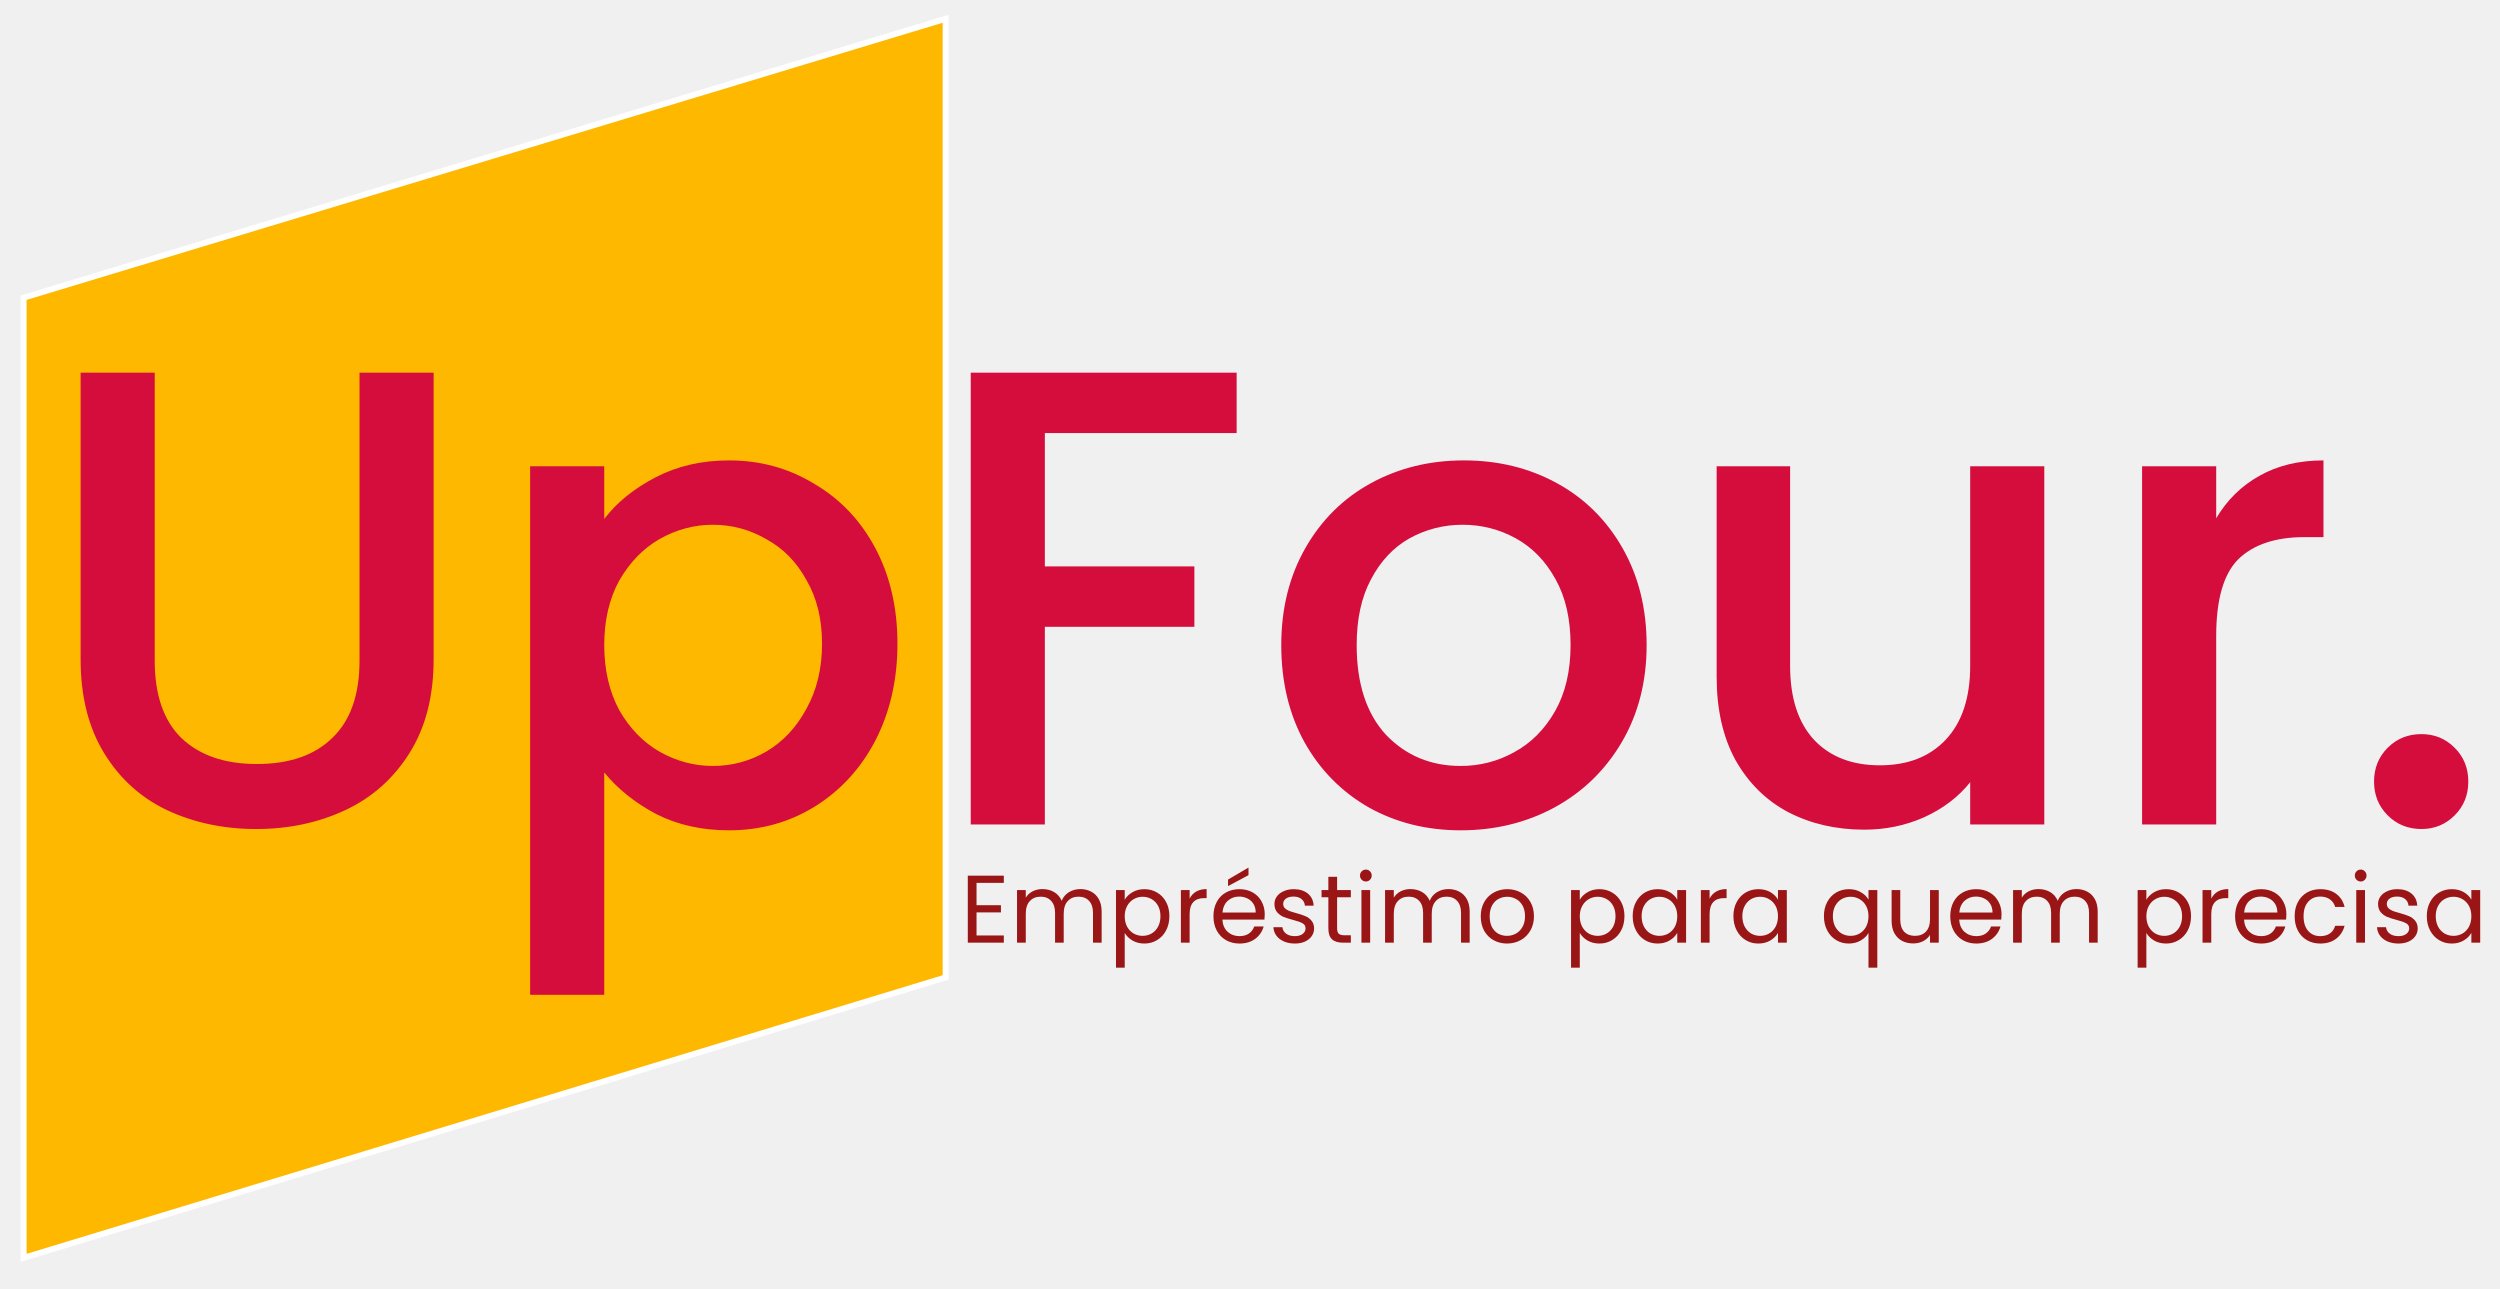
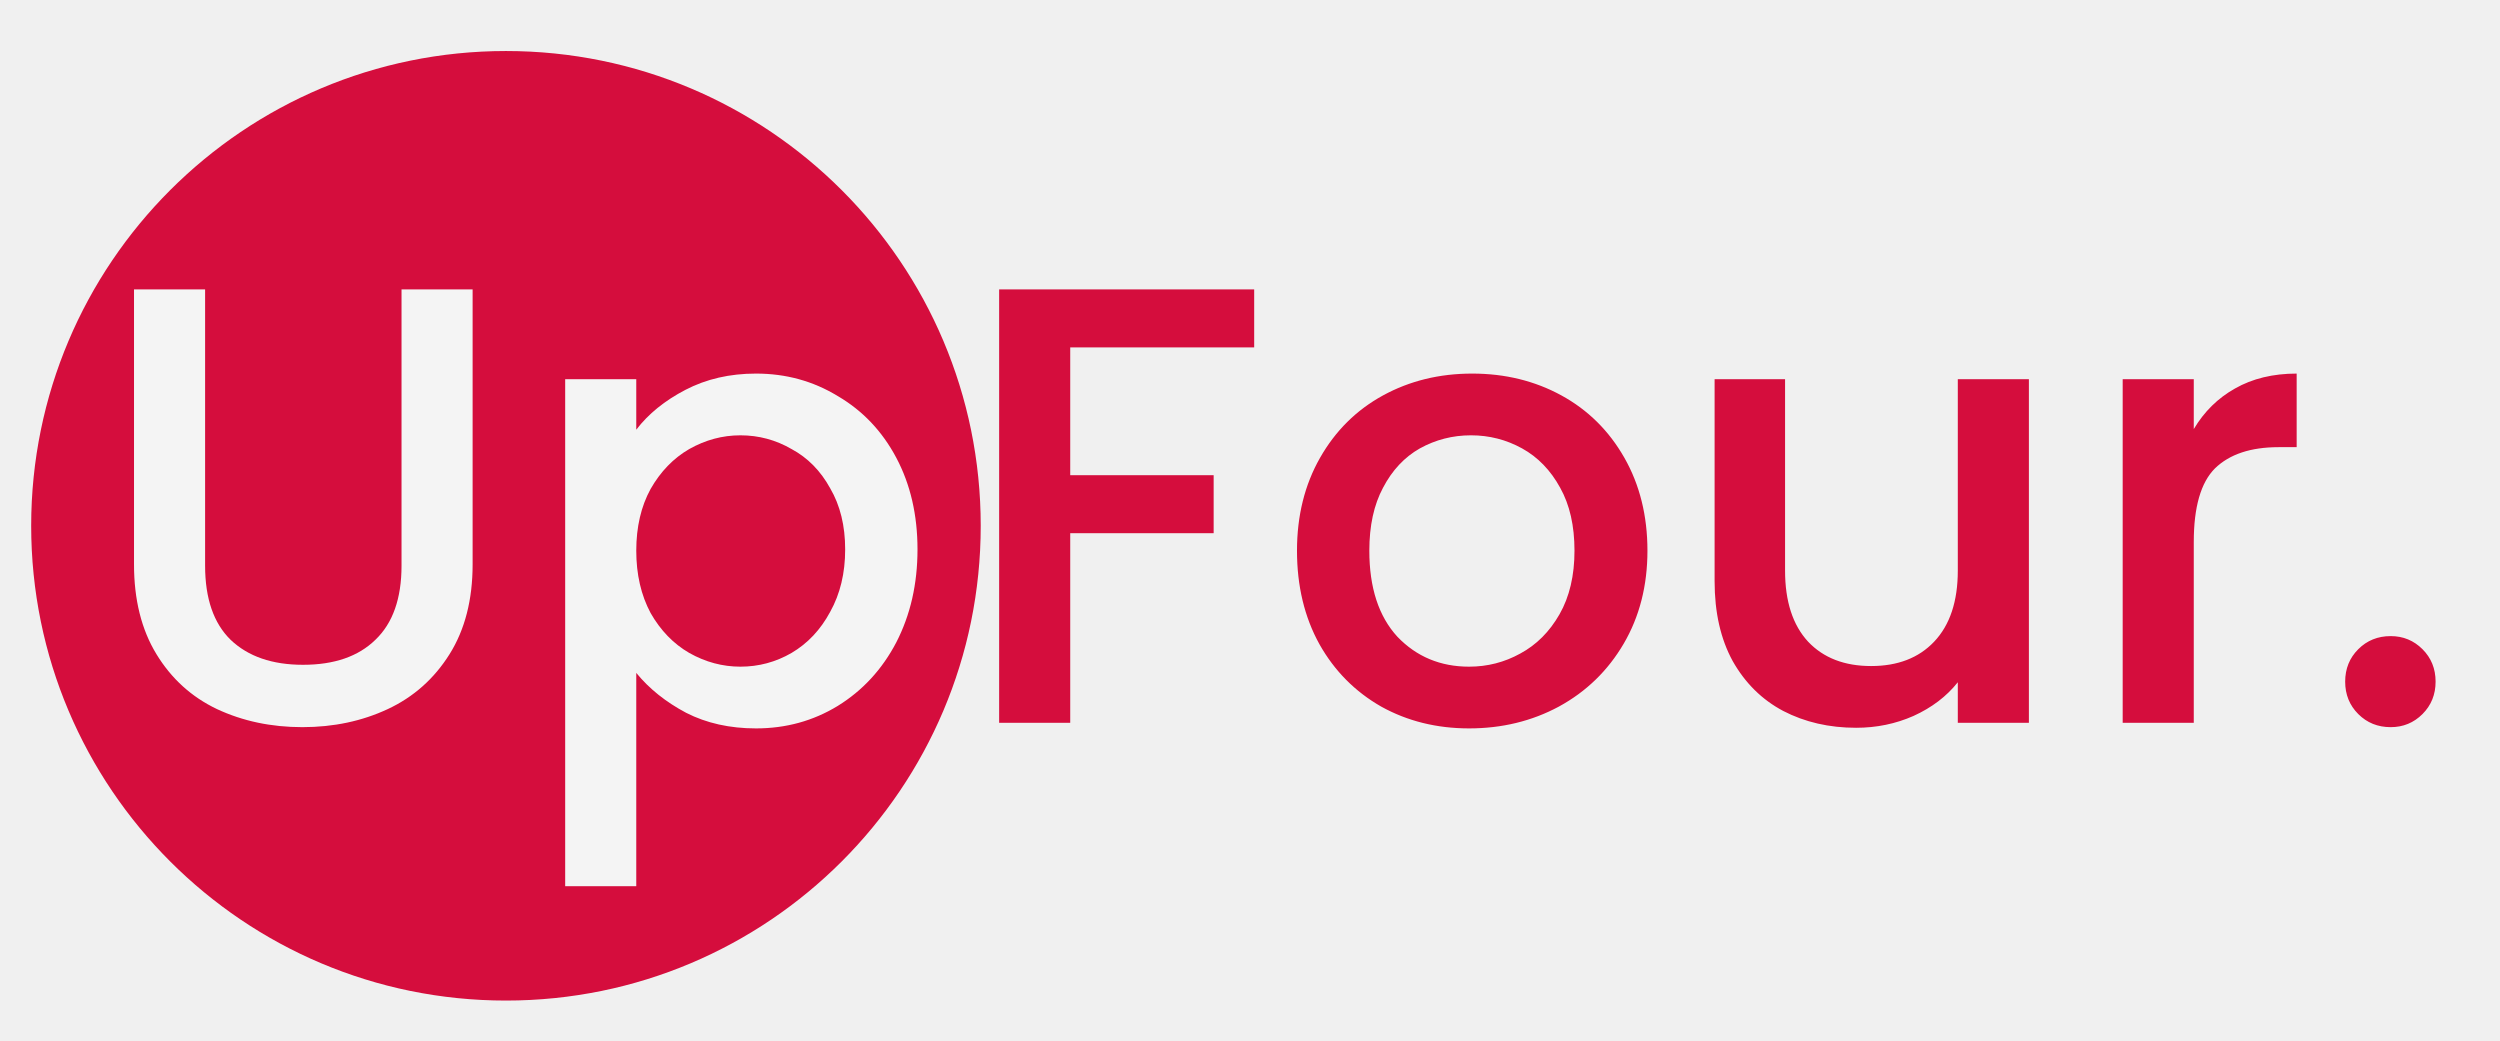
- <svg xmlns="http://www.w3.org/2000/svg" width="846" height="436" viewBox="0 0 846 436" fill="none">
+ <svg xmlns="http://www.w3.org/2000/svg" width="882" height="367" viewBox="0 0 882 367" fill="none">
  <g clip-path="url(#clip0)">
-     <path d="M8 425.651V100.742L320 6.347V330.759L8 425.651Z" fill="#FFB800" stroke="white" stroke-width="2" />
-     <path d="M330.46 298.752V306.325H338.715V308.762H330.46V316.562H339.69V319H327.503V296.315H339.69V298.752H330.46ZM365.583 300.865C366.969 300.865 368.204 301.157 369.288 301.742C370.371 302.306 371.227 303.162 371.855 304.31C372.483 305.458 372.798 306.856 372.798 308.502V319H369.873V308.925C369.873 307.148 369.428 305.794 368.54 304.862C367.673 303.909 366.493 303.432 364.998 303.432C363.459 303.432 362.235 303.931 361.325 304.927C360.415 305.902 359.96 307.322 359.96 309.185V319H357.035V308.925C357.035 307.148 356.591 305.794 355.703 304.862C354.836 303.909 353.655 303.432 352.16 303.432C350.622 303.432 349.398 303.931 348.488 304.927C347.578 305.902 347.123 307.322 347.123 309.185V319H344.165V301.19H347.123V303.757C347.708 302.826 348.488 302.111 349.463 301.612C350.459 301.114 351.553 300.865 352.745 300.865C354.24 300.865 355.562 301.201 356.71 301.872C357.858 302.544 358.714 303.53 359.278 304.83C359.776 303.573 360.599 302.598 361.748 301.905C362.896 301.212 364.174 300.865 365.583 300.865ZM380.606 304.472C381.191 303.454 382.058 302.609 383.206 301.937C384.376 301.244 385.731 300.897 387.269 300.897C388.851 300.897 390.281 301.277 391.559 302.035C392.859 302.793 393.877 303.866 394.614 305.252C395.351 306.617 395.719 308.21 395.719 310.03C395.719 311.828 395.351 313.432 394.614 314.84C393.877 316.248 392.859 317.342 391.559 318.122C390.281 318.903 388.851 319.293 387.269 319.293C385.752 319.293 384.409 318.957 383.239 318.285C382.091 317.592 381.213 316.736 380.606 315.717V327.45H377.649V301.19H380.606V304.472ZM392.696 310.03C392.696 308.687 392.426 307.517 391.884 306.52C391.342 305.523 390.606 304.765 389.674 304.245C388.764 303.725 387.756 303.465 386.651 303.465C385.568 303.465 384.561 303.736 383.629 304.277C382.719 304.797 381.982 305.567 381.419 306.585C380.877 307.582 380.606 308.741 380.606 310.062C380.606 311.406 380.877 312.587 381.419 313.605C381.982 314.602 382.719 315.371 383.629 315.912C384.561 316.432 385.568 316.692 386.651 316.692C387.756 316.692 388.764 316.432 389.674 315.912C390.606 315.371 391.342 314.602 391.884 313.605C392.426 312.587 392.696 311.395 392.696 310.03ZM402.569 304.082C403.089 303.064 403.826 302.273 404.779 301.71C405.754 301.147 406.935 300.865 408.322 300.865V303.92H407.542C404.227 303.92 402.569 305.718 402.569 309.315V319H399.612V301.19H402.569V304.082ZM427.986 309.412C427.986 309.976 427.953 310.572 427.888 311.2H413.653C413.762 312.955 414.358 314.331 415.441 315.327C416.546 316.302 417.878 316.79 419.438 316.79C420.717 316.79 421.778 316.497 422.623 315.912C423.49 315.306 424.097 314.504 424.443 313.507H427.628C427.152 315.219 426.198 316.617 424.768 317.7C423.338 318.762 421.562 319.293 419.438 319.293C417.748 319.293 416.232 318.913 414.888 318.155C413.567 317.397 412.527 316.324 411.768 314.938C411.01 313.529 410.631 311.904 410.631 310.062C410.631 308.221 410.999 306.607 411.736 305.22C412.473 303.833 413.502 302.772 414.823 302.035C416.167 301.277 417.705 300.897 419.438 300.897C421.128 300.897 422.623 301.266 423.923 302.002C425.223 302.739 426.22 303.757 426.913 305.057C427.628 306.336 427.986 307.787 427.986 309.412ZM424.931 308.795C424.931 307.668 424.682 306.704 424.183 305.902C423.685 305.079 423.003 304.462 422.136 304.05C421.291 303.617 420.348 303.4 419.308 303.4C417.813 303.4 416.535 303.877 415.473 304.83C414.433 305.783 413.838 307.105 413.686 308.795H424.931ZM422.493 296.152L415.571 299.857V297.647L422.493 293.585V296.152ZM438.195 319.293C436.83 319.293 435.606 319.065 434.522 318.61C433.439 318.133 432.583 317.483 431.955 316.66C431.326 315.815 430.98 314.851 430.915 313.767H433.97C434.056 314.656 434.468 315.382 435.205 315.945C435.963 316.508 436.949 316.79 438.162 316.79C439.289 316.79 440.177 316.541 440.827 316.042C441.477 315.544 441.802 314.916 441.802 314.157C441.802 313.377 441.456 312.803 440.762 312.435C440.069 312.045 438.996 311.666 437.545 311.297C436.223 310.951 435.14 310.604 434.295 310.257C433.471 309.889 432.756 309.358 432.15 308.665C431.565 307.95 431.272 307.018 431.272 305.87C431.272 304.96 431.543 304.126 432.085 303.367C432.626 302.609 433.396 302.013 434.392 301.58C435.389 301.125 436.526 300.897 437.805 300.897C439.776 300.897 441.369 301.396 442.582 302.392C443.796 303.389 444.446 304.754 444.532 306.487H441.575C441.51 305.556 441.131 304.808 440.437 304.245C439.766 303.682 438.856 303.4 437.707 303.4C436.646 303.4 435.801 303.627 435.172 304.082C434.544 304.537 434.23 305.133 434.23 305.87C434.23 306.455 434.414 306.942 434.782 307.332C435.172 307.701 435.649 308.004 436.212 308.242C436.797 308.459 437.599 308.708 438.617 308.99C439.896 309.337 440.936 309.683 441.737 310.03C442.539 310.355 443.221 310.853 443.785 311.525C444.37 312.197 444.673 313.074 444.695 314.157C444.695 315.132 444.424 316.01 443.882 316.79C443.341 317.57 442.571 318.187 441.575 318.642C440.6 319.076 439.473 319.293 438.195 319.293ZM452.477 303.627V314.125C452.477 314.992 452.661 315.609 453.03 315.977C453.398 316.324 454.037 316.497 454.947 316.497H457.125V319H454.46C452.813 319 451.578 318.621 450.755 317.862C449.931 317.104 449.52 315.858 449.52 314.125V303.627H447.212V301.19H449.52V296.705H452.477V301.19H457.125V303.627H452.477ZM462.236 298.297C461.672 298.297 461.196 298.102 460.806 297.712C460.416 297.322 460.221 296.846 460.221 296.282C460.221 295.719 460.416 295.242 460.806 294.852C461.196 294.462 461.672 294.267 462.236 294.267C462.777 294.267 463.232 294.462 463.601 294.852C463.991 295.242 464.186 295.719 464.186 296.282C464.186 296.846 463.991 297.322 463.601 297.712C463.232 298.102 462.777 298.297 462.236 298.297ZM463.666 301.19V319H460.708V301.19H463.666ZM490.124 300.865C491.51 300.865 492.745 301.157 493.829 301.742C494.912 302.306 495.768 303.162 496.396 304.31C497.024 305.458 497.339 306.856 497.339 308.502V319H494.414V308.925C494.414 307.148 493.969 305.794 493.081 304.862C492.214 303.909 491.034 303.432 489.539 303.432C488 303.432 486.776 303.931 485.866 304.927C484.956 305.902 484.501 307.322 484.501 309.185V319H481.576V308.925C481.576 307.148 481.132 305.794 480.244 304.862C479.377 303.909 478.196 303.432 476.701 303.432C475.163 303.432 473.939 303.931 473.029 304.927C472.119 305.902 471.664 307.322 471.664 309.185V319H468.706V301.19H471.664V303.757C472.249 302.826 473.029 302.111 474.004 301.612C475 301.114 476.094 300.865 477.286 300.865C478.781 300.865 480.103 301.201 481.251 301.872C482.399 302.544 483.255 303.53 483.819 304.83C484.317 303.573 485.14 302.598 486.289 301.905C487.437 301.212 488.715 300.865 490.124 300.865ZM509.958 319.293C508.289 319.293 506.773 318.913 505.408 318.155C504.064 317.397 503.003 316.324 502.223 314.938C501.464 313.529 501.085 311.904 501.085 310.062C501.085 308.242 501.475 306.639 502.255 305.252C503.057 303.844 504.14 302.772 505.505 302.035C506.87 301.277 508.398 300.897 510.088 300.897C511.778 300.897 513.305 301.277 514.67 302.035C516.035 302.772 517.108 303.833 517.888 305.22C518.689 306.607 519.09 308.221 519.09 310.062C519.09 311.904 518.678 313.529 517.855 314.938C517.053 316.324 515.959 317.397 514.573 318.155C513.186 318.913 511.648 319.293 509.958 319.293ZM509.958 316.692C511.019 316.692 512.016 316.443 512.948 315.945C513.879 315.447 514.627 314.699 515.19 313.702C515.775 312.706 516.068 311.492 516.068 310.062C516.068 308.632 515.786 307.419 515.223 306.422C514.659 305.426 513.923 304.689 513.013 304.212C512.103 303.714 511.117 303.465 510.055 303.465C508.972 303.465 507.975 303.714 507.065 304.212C506.177 304.689 505.462 305.426 504.92 306.422C504.378 307.419 504.108 308.632 504.108 310.062C504.108 311.514 504.368 312.738 504.888 313.735C505.429 314.732 506.144 315.479 507.033 315.977C507.921 316.454 508.896 316.692 509.958 316.692ZM534.601 304.472C535.186 303.454 536.052 302.609 537.201 301.937C538.371 301.244 539.725 300.897 541.263 300.897C542.845 300.897 544.275 301.277 545.553 302.035C546.853 302.793 547.871 303.866 548.608 305.252C549.345 306.617 549.713 308.21 549.713 310.03C549.713 311.828 549.345 313.432 548.608 314.84C547.871 316.248 546.853 317.342 545.553 318.122C544.275 318.903 542.845 319.293 541.263 319.293C539.746 319.293 538.403 318.957 537.233 318.285C536.085 317.592 535.207 316.736 534.601 315.717V327.45H531.643V301.19H534.601V304.472ZM546.691 310.03C546.691 308.687 546.42 307.517 545.878 306.52C545.336 305.523 544.6 304.765 543.668 304.245C542.758 303.725 541.751 303.465 540.646 303.465C539.562 303.465 538.555 303.736 537.623 304.277C536.713 304.797 535.976 305.567 535.413 306.585C534.871 307.582 534.601 308.741 534.601 310.062C534.601 311.406 534.871 312.587 535.413 313.605C535.976 314.602 536.713 315.371 537.623 315.912C538.555 316.432 539.562 316.692 540.646 316.692C541.751 316.692 542.758 316.432 543.668 315.912C544.6 315.371 545.336 314.602 545.878 313.605C546.42 312.587 546.691 311.395 546.691 310.03ZM552.501 310.03C552.501 308.21 552.869 306.617 553.606 305.252C554.343 303.866 555.35 302.793 556.629 302.035C557.929 301.277 559.369 300.897 560.951 300.897C562.511 300.897 563.865 301.233 565.014 301.905C566.162 302.577 567.018 303.422 567.581 304.44V301.19H570.571V319H567.581V315.685C566.996 316.725 566.119 317.592 564.949 318.285C563.8 318.957 562.457 319.293 560.919 319.293C559.337 319.293 557.907 318.903 556.629 318.122C555.35 317.342 554.343 316.248 553.606 314.84C552.869 313.432 552.501 311.828 552.501 310.03ZM567.581 310.062C567.581 308.719 567.31 307.549 566.769 306.552C566.227 305.556 565.49 304.797 564.559 304.277C563.649 303.736 562.641 303.465 561.536 303.465C560.431 303.465 559.424 303.725 558.514 304.245C557.604 304.765 556.878 305.523 556.336 306.52C555.794 307.517 555.524 308.687 555.524 310.03C555.524 311.395 555.794 312.587 556.336 313.605C556.878 314.602 557.604 315.371 558.514 315.912C559.424 316.432 560.431 316.692 561.536 316.692C562.641 316.692 563.649 316.432 564.559 315.912C565.49 315.371 566.227 314.602 566.769 313.605C567.31 312.587 567.581 311.406 567.581 310.062ZM578.526 304.082C579.046 303.064 579.783 302.273 580.736 301.71C581.711 301.147 582.892 300.865 584.279 300.865V303.92H583.499C580.184 303.92 578.526 305.718 578.526 309.315V319H575.569V301.19H578.526V304.082ZM586.588 310.03C586.588 308.21 586.956 306.617 587.693 305.252C588.43 303.866 589.437 302.793 590.715 302.035C592.015 301.277 593.456 300.897 595.038 300.897C596.598 300.897 597.952 301.233 599.1 301.905C600.249 302.577 601.105 303.422 601.668 304.44V301.19H604.658V319H601.668V315.685C601.083 316.725 600.205 317.592 599.035 318.285C597.887 318.957 596.544 319.293 595.005 319.293C593.424 319.293 591.994 318.903 590.715 318.122C589.437 317.342 588.43 316.248 587.693 314.84C586.956 313.432 586.588 311.828 586.588 310.03ZM601.668 310.062C601.668 308.719 601.397 307.549 600.855 306.552C600.314 305.556 599.577 304.797 598.645 304.277C597.735 303.736 596.728 303.465 595.623 303.465C594.518 303.465 593.51 303.725 592.6 304.245C591.69 304.765 590.965 305.523 590.423 306.52C589.881 307.517 589.61 308.687 589.61 310.03C589.61 311.395 589.881 312.587 590.423 313.605C590.965 314.602 591.69 315.371 592.6 315.912C593.51 316.432 594.518 316.692 595.623 316.692C596.728 316.692 597.735 316.432 598.645 315.912C599.577 315.371 600.314 314.602 600.855 313.605C601.397 312.587 601.668 311.406 601.668 310.062ZM617.215 310.03C617.215 308.21 617.584 306.617 618.32 305.252C619.057 303.866 620.065 302.793 621.343 302.035C622.643 301.277 624.095 300.897 625.698 300.897C627.236 300.897 628.58 301.244 629.728 301.937C630.898 302.609 631.754 303.443 632.295 304.44V301.19H635.285V327.45H632.295V315.717C631.732 316.714 630.865 317.559 629.695 318.252C628.525 318.946 627.16 319.293 625.6 319.293C624.04 319.293 622.621 318.903 621.343 318.122C620.065 317.342 619.057 316.248 618.32 314.84C617.584 313.432 617.215 311.828 617.215 310.03ZM632.295 310.062C632.295 308.719 632.025 307.549 631.483 306.552C630.941 305.556 630.205 304.797 629.273 304.277C628.363 303.736 627.355 303.465 626.25 303.465C625.145 303.465 624.138 303.725 623.228 304.245C622.318 304.765 621.592 305.523 621.05 306.52C620.509 307.517 620.238 308.687 620.238 310.03C620.238 311.395 620.509 312.587 621.05 313.605C621.592 314.602 622.318 315.371 623.228 315.912C624.138 316.432 625.145 316.692 626.25 316.692C627.355 316.692 628.363 316.432 629.273 315.912C630.205 315.371 630.941 314.602 631.483 313.605C632.025 312.587 632.295 311.406 632.295 310.062ZM656.078 301.19V319H653.121V316.367C652.557 317.277 651.767 317.992 650.748 318.512C649.752 319.011 648.647 319.26 647.433 319.26C646.047 319.26 644.801 318.978 643.696 318.415C642.591 317.83 641.713 316.963 641.063 315.815C640.435 314.667 640.121 313.269 640.121 311.622V301.19H643.046V311.232C643.046 312.987 643.49 314.342 644.378 315.295C645.267 316.227 646.48 316.692 648.018 316.692C649.6 316.692 650.846 316.205 651.756 315.23C652.666 314.255 653.121 312.836 653.121 310.972V301.19H656.078ZM677.322 309.412C677.322 309.976 677.289 310.572 677.224 311.2H662.989C663.098 312.955 663.694 314.331 664.777 315.327C665.882 316.302 667.214 316.79 668.774 316.79C670.053 316.79 671.114 316.497 671.959 315.912C672.826 315.306 673.433 314.504 673.779 313.507H676.964C676.488 315.219 675.534 316.617 674.104 317.7C672.674 318.762 670.898 319.293 668.774 319.293C667.084 319.293 665.568 318.913 664.224 318.155C662.903 317.397 661.863 316.324 661.104 314.938C660.346 313.529 659.967 311.904 659.967 310.062C659.967 308.221 660.335 306.607 661.072 305.22C661.809 303.833 662.838 302.772 664.159 302.035C665.503 301.277 667.041 300.897 668.774 300.897C670.464 300.897 671.959 301.266 673.259 302.002C674.559 302.739 675.556 303.757 676.249 305.057C676.964 306.336 677.322 307.787 677.322 309.412ZM674.267 308.795C674.267 307.668 674.018 306.704 673.519 305.902C673.021 305.079 672.339 304.462 671.472 304.05C670.627 303.617 669.684 303.4 668.644 303.4C667.149 303.4 665.871 303.877 664.809 304.83C663.769 305.783 663.174 307.105 663.022 308.795H674.267ZM702.643 300.865C704.03 300.865 705.265 301.157 706.348 301.742C707.431 302.306 708.287 303.162 708.916 304.31C709.544 305.458 709.858 306.856 709.858 308.502V319H706.933V308.925C706.933 307.148 706.489 305.794 705.601 304.862C704.734 303.909 703.553 303.432 702.058 303.432C700.52 303.432 699.296 303.931 698.386 304.927C697.476 305.902 697.021 307.322 697.021 309.185V319H694.096V308.925C694.096 307.148 693.651 305.794 692.763 304.862C691.896 303.909 690.716 303.432 689.221 303.432C687.682 303.432 686.458 303.931 685.548 304.927C684.638 305.902 684.183 307.322 684.183 309.185V319H681.226V301.19H684.183V303.757C684.768 302.826 685.548 302.111 686.523 301.612C687.52 301.114 688.614 300.865 689.806 300.865C691.301 300.865 692.622 301.201 693.771 301.872C694.919 302.544 695.775 303.53 696.338 304.83C696.836 303.573 697.66 302.598 698.808 301.905C699.956 301.212 701.235 300.865 702.643 300.865ZM726.332 304.472C726.917 303.454 727.783 302.609 728.932 301.937C730.102 301.244 731.456 300.897 732.994 300.897C734.576 300.897 736.006 301.277 737.284 302.035C738.584 302.793 739.602 303.866 740.339 305.252C741.076 306.617 741.444 308.21 741.444 310.03C741.444 311.828 741.076 313.432 740.339 314.84C739.602 316.248 738.584 317.342 737.284 318.122C736.006 318.903 734.576 319.293 732.994 319.293C731.477 319.293 730.134 318.957 728.964 318.285C727.816 317.592 726.938 316.736 726.332 315.717V327.45H723.374V301.19H726.332V304.472ZM738.422 310.03C738.422 308.687 738.151 307.517 737.609 306.52C737.067 305.523 736.331 304.765 735.399 304.245C734.489 303.725 733.482 303.465 732.377 303.465C731.293 303.465 730.286 303.736 729.354 304.277C728.444 304.797 727.707 305.567 727.144 306.585C726.602 307.582 726.332 308.741 726.332 310.062C726.332 311.406 726.602 312.587 727.144 313.605C727.707 314.602 728.444 315.371 729.354 315.912C730.286 316.432 731.293 316.692 732.377 316.692C733.482 316.692 734.489 316.432 735.399 315.912C736.331 315.371 737.067 314.602 737.609 313.605C738.151 312.587 738.422 311.395 738.422 310.03ZM748.294 304.082C748.814 303.064 749.551 302.273 750.504 301.71C751.479 301.147 752.66 300.865 754.047 300.865V303.92H753.267C749.952 303.92 748.294 305.718 748.294 309.315V319H745.337V301.19H748.294V304.082ZM773.711 309.412C773.711 309.976 773.678 310.572 773.613 311.2H759.378C759.487 312.955 760.083 314.331 761.166 315.327C762.271 316.302 763.603 316.79 765.163 316.79C766.442 316.79 767.503 316.497 768.348 315.912C769.215 315.306 769.822 314.504 770.168 313.507H773.353C772.877 315.219 771.923 316.617 770.493 317.7C769.063 318.762 767.287 319.293 765.163 319.293C763.473 319.293 761.957 318.913 760.613 318.155C759.292 317.397 758.252 316.324 757.493 314.938C756.735 313.529 756.356 311.904 756.356 310.062C756.356 308.221 756.724 306.607 757.461 305.22C758.198 303.833 759.227 302.772 760.548 302.035C761.892 301.277 763.43 300.897 765.163 300.897C766.853 300.897 768.348 301.266 769.648 302.002C770.948 302.739 771.945 303.757 772.638 305.057C773.353 306.336 773.711 307.787 773.711 309.412ZM770.656 308.795C770.656 307.668 770.407 306.704 769.908 305.902C769.41 305.079 768.728 304.462 767.861 304.05C767.016 303.617 766.073 303.4 765.033 303.4C763.538 303.4 762.26 303.877 761.198 304.83C760.158 305.783 759.563 307.105 759.411 308.795H770.656ZM776.51 310.062C776.51 308.221 776.878 306.617 777.615 305.252C778.351 303.866 779.37 302.793 780.67 302.035C781.991 301.277 783.497 300.897 785.187 300.897C787.376 300.897 789.174 301.428 790.582 302.49C792.012 303.552 792.955 305.025 793.41 306.91H790.225C789.921 305.827 789.326 304.971 788.437 304.342C787.571 303.714 786.487 303.4 785.187 303.4C783.497 303.4 782.132 303.985 781.092 305.155C780.052 306.303 779.532 307.939 779.532 310.062C779.532 312.207 780.052 313.865 781.092 315.035C782.132 316.205 783.497 316.79 785.187 316.79C786.487 316.79 787.571 316.487 788.437 315.88C789.304 315.273 789.9 314.407 790.225 313.28H793.41C792.933 315.1 791.98 316.562 790.55 317.667C789.12 318.751 787.332 319.293 785.187 319.293C783.497 319.293 781.991 318.913 780.67 318.155C779.37 317.397 778.351 316.324 777.615 314.938C776.878 313.551 776.51 311.926 776.51 310.062ZM798.884 298.297C798.32 298.297 797.844 298.102 797.454 297.712C797.064 297.322 796.869 296.846 796.869 296.282C796.869 295.719 797.064 295.242 797.454 294.852C797.844 294.462 798.32 294.267 798.884 294.267C799.425 294.267 799.88 294.462 800.249 294.852C800.639 295.242 800.834 295.719 800.834 296.282C800.834 296.846 800.639 297.322 800.249 297.712C799.88 298.102 799.425 298.297 798.884 298.297ZM800.314 301.19V319H797.356V301.19H800.314ZM811.659 319.293C810.294 319.293 809.07 319.065 807.987 318.61C806.903 318.133 806.047 317.483 805.419 316.66C804.791 315.815 804.444 314.851 804.379 313.767H807.434C807.521 314.656 807.932 315.382 808.669 315.945C809.427 316.508 810.413 316.79 811.627 316.79C812.753 316.79 813.642 316.541 814.292 316.042C814.942 315.544 815.267 314.916 815.267 314.157C815.267 313.377 814.92 312.803 814.227 312.435C813.533 312.045 812.461 311.666 811.009 311.297C809.687 310.951 808.604 310.604 807.759 310.257C806.936 309.889 806.221 309.358 805.614 308.665C805.029 307.95 804.737 307.018 804.737 305.87C804.737 304.96 805.007 304.126 805.549 303.367C806.091 302.609 806.86 302.013 807.857 301.58C808.853 301.125 809.991 300.897 811.269 300.897C813.241 300.897 814.833 301.396 816.047 302.392C817.26 303.389 817.91 304.754 817.997 306.487H815.039C814.974 305.556 814.595 304.808 813.902 304.245C813.23 303.682 812.32 303.4 811.172 303.4C810.11 303.4 809.265 303.627 808.637 304.082C808.008 304.537 807.694 305.133 807.694 305.87C807.694 306.455 807.878 306.942 808.247 307.332C808.637 307.701 809.113 308.004 809.677 308.242C810.262 308.459 811.063 308.708 812.082 308.99C813.36 309.337 814.4 309.683 815.202 310.03C816.003 310.355 816.686 310.853 817.249 311.525C817.834 312.197 818.137 313.074 818.159 314.157C818.159 315.132 817.888 316.01 817.347 316.79C816.805 317.57 816.036 318.187 815.039 318.642C814.064 319.076 812.937 319.293 811.659 319.293ZM821.229 310.03C821.229 308.21 821.597 306.617 822.334 305.252C823.071 303.866 824.078 302.793 825.357 302.035C826.657 301.277 828.097 300.897 829.679 300.897C831.239 300.897 832.593 301.233 833.742 301.905C834.89 302.577 835.746 303.422 836.309 304.44V301.19H839.299V319H836.309V315.685C835.724 316.725 834.847 317.592 833.677 318.285C832.528 318.957 831.185 319.293 829.647 319.293C828.065 319.293 826.635 318.903 825.357 318.122C824.078 317.342 823.071 316.248 822.334 314.84C821.597 313.432 821.229 311.828 821.229 310.03ZM836.309 310.062C836.309 308.719 836.038 307.549 835.497 306.552C834.955 305.556 834.218 304.797 833.287 304.277C832.377 303.736 831.369 303.465 830.264 303.465C829.159 303.465 828.152 303.725 827.242 304.245C826.332 304.765 825.606 305.523 825.064 306.52C824.522 307.517 824.252 308.687 824.252 310.03C824.252 311.395 824.522 312.587 825.064 313.605C825.606 314.602 826.332 315.371 827.242 315.912C828.152 316.432 829.159 316.692 830.264 316.692C831.369 316.692 832.377 316.432 833.287 315.912C834.218 315.371 834.955 314.602 835.497 313.605C836.038 312.587 836.309 311.406 836.309 310.062Z" fill="#9A1515" />
-     <path d="M52.36 126.1V223.56C52.36 235.147 55.367 243.873 61.38 249.74C67.54 255.607 76.047 258.54 86.9 258.54C97.9 258.54 106.407 255.607 112.42 249.74C118.58 243.873 121.66 235.147 121.66 223.56V126.1H146.74V223.12C146.74 235.587 144.027 246.147 138.6 254.8C133.173 263.453 125.913 269.907 116.82 274.16C107.727 278.413 97.68 280.54 86.68 280.54C75.68 280.54 65.633 278.413 56.54 274.16C47.593 269.907 40.48 263.453 35.2 254.8C29.92 246.147 27.28 235.587 27.28 223.12V126.1H52.36ZM204.475 175.6C208.728 170.027 214.521 165.333 221.855 161.52C229.188 157.707 237.475 155.8 246.715 155.8C257.275 155.8 266.881 158.44 275.535 163.72C284.335 168.853 291.228 176.113 296.215 185.5C301.201 194.887 303.695 205.667 303.695 217.84C303.695 230.013 301.201 240.94 296.215 250.62C291.228 260.153 284.335 267.633 275.535 273.06C266.881 278.34 257.275 280.98 246.715 280.98C237.475 280.98 229.261 279.147 222.075 275.48C214.888 271.667 209.021 266.973 204.475 261.4V336.64H179.395V157.78H204.475V175.6ZM278.175 217.84C278.175 209.48 276.415 202.293 272.895 196.28C269.521 190.12 264.975 185.5 259.255 182.42C253.681 179.193 247.668 177.58 241.215 177.58C234.908 177.58 228.895 179.193 223.175 182.42C217.601 185.647 213.055 190.34 209.535 196.5C206.161 202.66 204.475 209.92 204.475 218.28C204.475 226.64 206.161 233.973 209.535 240.28C213.055 246.44 217.601 251.133 223.175 254.36C228.895 257.587 234.908 259.2 241.215 259.2C247.668 259.2 253.681 257.587 259.255 254.36C264.975 250.987 269.521 246.147 272.895 239.84C276.415 233.533 278.175 226.2 278.175 217.84ZM418.476 126.1V146.56H353.576V191.66H404.176V212.12H353.576V279H328.496V126.1H418.476ZM494.299 280.98C482.859 280.98 472.519 278.413 463.279 273.28C454.039 268 446.779 260.667 441.499 251.28C436.219 241.747 433.579 230.747 433.579 218.28C433.579 205.96 436.292 195.033 441.719 185.5C447.145 175.967 454.552 168.633 463.939 163.5C473.325 158.367 483.812 155.8 495.399 155.8C506.985 155.8 517.472 158.367 526.859 163.5C536.245 168.633 543.652 175.967 549.079 185.5C554.505 195.033 557.219 205.96 557.219 218.28C557.219 230.6 554.432 241.527 548.859 251.06C543.285 260.593 535.659 268 525.979 273.28C516.445 278.413 505.885 280.98 494.299 280.98ZM494.299 259.2C500.752 259.2 506.765 257.66 512.339 254.58C518.059 251.5 522.679 246.88 526.199 240.72C529.719 234.56 531.479 227.08 531.479 218.28C531.479 209.48 529.792 202.073 526.419 196.06C523.045 189.9 518.572 185.28 512.999 182.2C507.425 179.12 501.412 177.58 494.959 177.58C488.505 177.58 482.492 179.12 476.919 182.2C471.492 185.28 467.165 189.9 463.939 196.06C460.712 202.073 459.099 209.48 459.099 218.28C459.099 231.333 462.399 241.453 468.999 248.64C475.745 255.68 484.179 259.2 494.299 259.2ZM691.792 157.78V279H666.712V264.7C662.752 269.687 657.545 273.647 651.092 276.58C644.785 279.367 638.038 280.76 630.852 280.76C621.318 280.76 612.738 278.78 605.112 274.82C597.632 270.86 591.692 264.993 587.292 257.22C583.038 249.447 580.912 240.06 580.912 229.06V157.78H605.772V225.32C605.772 236.173 608.485 244.533 613.912 250.4C619.338 256.12 626.745 258.98 636.132 258.98C645.518 258.98 652.925 256.12 658.352 250.4C663.925 244.533 666.712 236.173 666.712 225.32V157.78H691.792ZM749.963 175.38C753.629 169.22 758.469 164.453 764.483 161.08C770.643 157.56 777.903 155.8 786.263 155.8V181.76H779.883C770.056 181.76 762.576 184.253 757.443 189.24C752.456 194.227 749.963 202.88 749.963 215.2V279H724.883V157.78H749.963V175.38ZM819.436 280.54C814.89 280.54 811.076 279 807.996 275.92C804.916 272.84 803.376 269.027 803.376 264.48C803.376 259.933 804.916 256.12 807.996 253.04C811.076 249.96 814.89 248.42 819.436 248.42C823.836 248.42 827.576 249.96 830.656 253.04C833.736 256.12 835.276 259.933 835.276 264.48C835.276 269.027 833.736 272.84 830.656 275.92C827.576 279 823.836 280.54 819.436 280.54Z" fill="#D50D3D" />
+     <circle cx="178.5" cy="185.5" r="167.5" fill="#D50D3D" />
+     <path d="M76.36 102.1V199.56C76.36 211.147 79.367 219.873 85.38 225.74C91.54 231.607 100.047 234.54 110.9 234.54C121.9 234.54 130.407 231.607 136.42 225.74C142.58 219.873 145.66 211.147 145.66 199.56V102.1H170.74V199.12C170.74 211.587 168.027 222.147 162.6 230.8C157.173 239.453 149.913 245.907 140.82 250.16C131.727 254.413 121.68 256.54 110.68 256.54C99.68 256.54 89.633 254.413 80.54 250.16C71.593 245.907 64.48 239.453 59.2 230.8C53.92 222.147 51.28 211.587 51.28 199.12V102.1H76.36ZM228.475 151.6C232.728 146.027 238.521 141.333 245.855 137.52C253.188 133.707 261.475 131.8 270.715 131.8C281.275 131.8 290.881 134.44 299.535 139.72C308.335 144.853 315.228 152.113 320.215 161.5C325.201 170.887 327.695 181.667 327.695 193.84C327.695 206.013 325.201 216.94 320.215 226.62C315.228 236.153 308.335 243.633 299.535 249.06C290.881 254.34 281.275 256.98 270.715 256.98C261.475 256.98 253.261 255.147 246.075 251.48C238.888 247.667 233.021 242.973 228.475 237.4V312.64H203.395V133.78H228.475V151.6ZM302.175 193.84C302.175 185.48 300.415 178.293 296.895 172.28C293.521 166.12 288.975 161.5 283.255 158.42C277.681 155.193 271.668 153.58 265.215 153.58C258.908 153.58 252.895 155.193 247.175 158.42C241.601 161.647 237.055 166.34 233.535 172.5C230.161 178.66 228.475 185.92 228.475 194.28C228.475 202.64 230.161 209.973 233.535 216.28C237.055 222.44 241.601 227.133 247.175 230.36C252.895 233.587 258.908 235.2 265.215 235.2C271.668 235.2 277.681 233.587 283.255 230.36C288.975 226.987 293.521 222.147 296.895 215.84C300.415 209.533 302.175 202.2 302.175 193.84ZM442.476 102.1V122.56H377.576V167.66H428.176V188.12H377.576V255H352.496V102.1H442.476ZM518.299 256.98C506.859 256.98 496.519 254.413 487.279 249.28C478.039 244 470.779 236.667 465.499 227.28C460.219 217.747 457.579 206.747 457.579 194.28C457.579 181.96 460.292 171.033 465.719 161.5C471.145 151.967 478.552 144.633 487.939 139.5C497.325 134.367 507.812 131.8 519.399 131.8C530.985 131.8 541.472 134.367 550.859 139.5C560.245 144.633 567.652 151.967 573.079 161.5C578.505 171.033 581.219 181.96 581.219 194.28C581.219 206.6 578.432 217.527 572.859 227.06C567.285 236.593 559.659 244 549.979 249.28C540.445 254.413 529.885 256.98 518.299 256.98ZM518.299 235.2C524.752 235.2 530.765 233.66 536.339 230.58C542.059 227.5 546.679 222.88 550.199 216.72C553.719 210.56 555.479 203.08 555.479 194.28C555.479 185.48 553.792 178.073 550.419 172.06C547.045 165.9 542.572 161.28 536.999 158.2C531.425 155.12 525.412 153.58 518.959 153.58C512.505 153.58 506.492 155.12 500.919 158.2C495.492 161.28 491.165 165.9 487.939 172.06C484.712 178.073 483.099 185.48 483.099 194.28C483.099 207.333 486.399 217.453 492.999 224.64C499.745 231.68 508.179 235.2 518.299 235.2ZM715.792 133.78V255H690.712V240.7C686.752 245.687 681.545 249.647 675.092 252.58C668.785 255.367 662.038 256.76 654.852 256.76C645.318 256.76 636.738 254.78 629.112 250.82C621.632 246.86 615.692 240.993 611.292 233.22C607.038 225.447 604.912 216.06 604.912 205.06V133.78H629.772V201.32C629.772 212.173 632.485 220.533 637.912 226.4C643.338 232.12 650.745 234.98 660.132 234.98C669.518 234.98 676.925 232.12 682.352 226.4C687.925 220.533 690.712 212.173 690.712 201.32V133.78H715.792ZM773.963 151.38C777.629 145.22 782.469 140.453 788.483 137.08C794.643 133.56 801.903 131.8 810.263 131.8V157.76H803.883C794.056 157.76 786.576 160.253 781.443 165.24C776.456 170.227 773.963 178.88 773.963 191.2V255H748.883V133.78H773.963V151.38ZM843.436 256.54C838.89 256.54 835.076 255 831.996 251.92C828.916 248.84 827.376 245.027 827.376 240.48C827.376 235.933 828.916 232.12 831.996 229.04C835.076 225.96 838.89 224.42 843.436 224.42C847.836 224.42 851.576 225.96 854.656 229.04C857.736 232.12 859.276 235.933 859.276 240.48C859.276 245.027 857.736 248.84 854.656 251.92C851.576 255 847.836 256.54 843.436 256.54Z" fill="#D50D3D" />
+     <path d="M72.36 102.1V199.56C72.36 211.147 75.367 219.873 81.38 225.74C87.54 231.607 96.047 234.54 106.9 234.54C117.9 234.54 126.407 231.607 132.42 225.74C138.58 219.873 141.66 211.147 141.66 199.56V102.1H166.74V199.12C166.74 211.587 164.027 222.147 158.6 230.8C153.173 239.453 145.913 245.907 136.82 250.16C127.727 254.413 117.68 256.54 106.68 256.54C95.68 256.54 85.633 254.413 76.54 250.16C67.593 245.907 60.48 239.453 55.2 230.8C49.92 222.147 47.28 211.587 47.28 199.12V102.1H72.36ZM224.475 151.6C228.728 146.027 234.521 141.333 241.855 137.52C249.188 133.707 257.475 131.8 266.715 131.8C277.275 131.8 286.881 134.44 295.535 139.72C304.335 144.853 311.228 152.113 316.215 161.5C321.201 170.887 323.695 181.667 323.695 193.84C323.695 206.013 321.201 216.94 316.215 226.62C311.228 236.153 304.335 243.633 295.535 249.06C286.881 254.34 277.275 256.98 266.715 256.98C257.475 256.98 249.261 255.147 242.075 251.48C234.888 247.667 229.021 242.973 224.475 237.4V312.64H199.395V133.78H224.475V151.6ZM298.175 193.84C298.175 185.48 296.415 178.293 292.895 172.28C289.521 166.12 284.975 161.5 279.255 158.42C273.681 155.193 267.668 153.58 261.215 153.58C254.908 153.58 248.895 155.193 243.175 158.42C237.601 161.647 233.055 166.34 229.535 172.5C226.161 178.66 224.475 185.92 224.475 194.28C224.475 202.64 226.161 209.973 229.535 216.28C233.055 222.44 237.601 227.133 243.175 230.36C248.895 233.587 254.908 235.2 261.215 235.2C267.668 235.2 273.681 233.587 279.255 230.36C284.975 226.987 289.521 222.147 292.895 215.84C296.415 209.533 298.175 202.2 298.175 193.84Z" fill="#F4F4F4" />
  </g>
  <defs>
    <clipPath id="clip0">
-       <rect width="846" height="436" fill="white" />
+       <rect width="882" height="367" fill="white" />
    </clipPath>
  </defs>
</svg>
